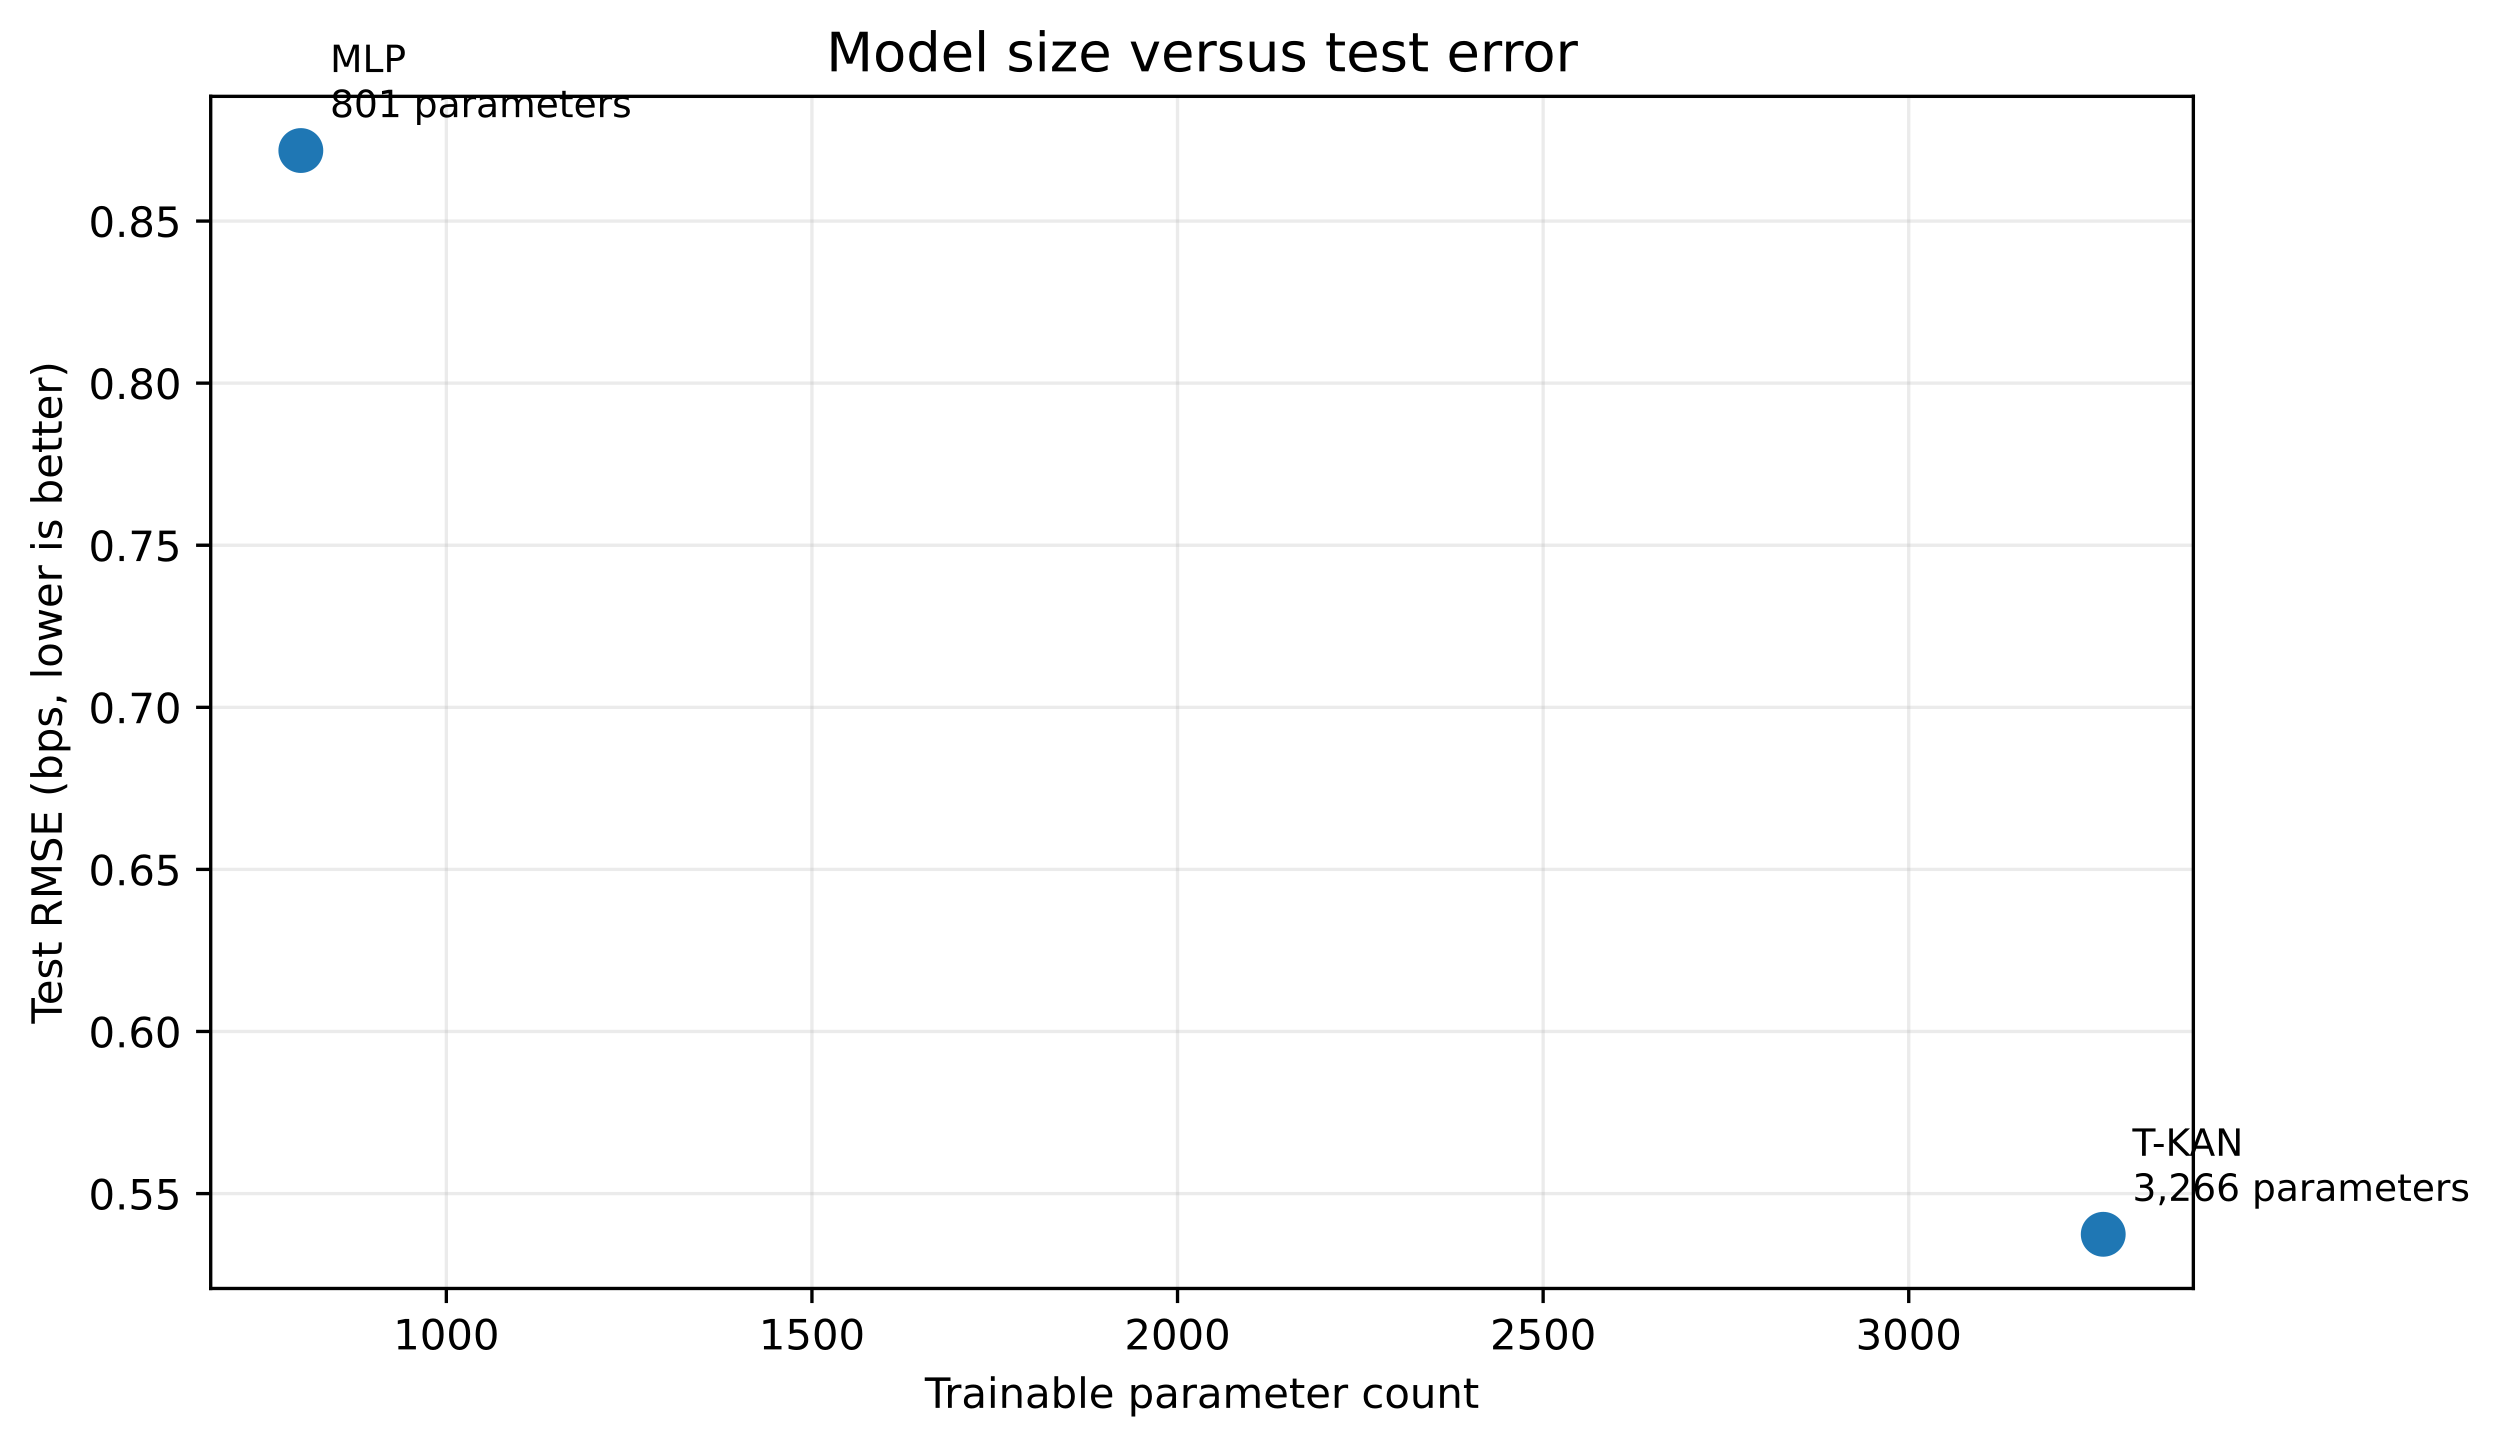
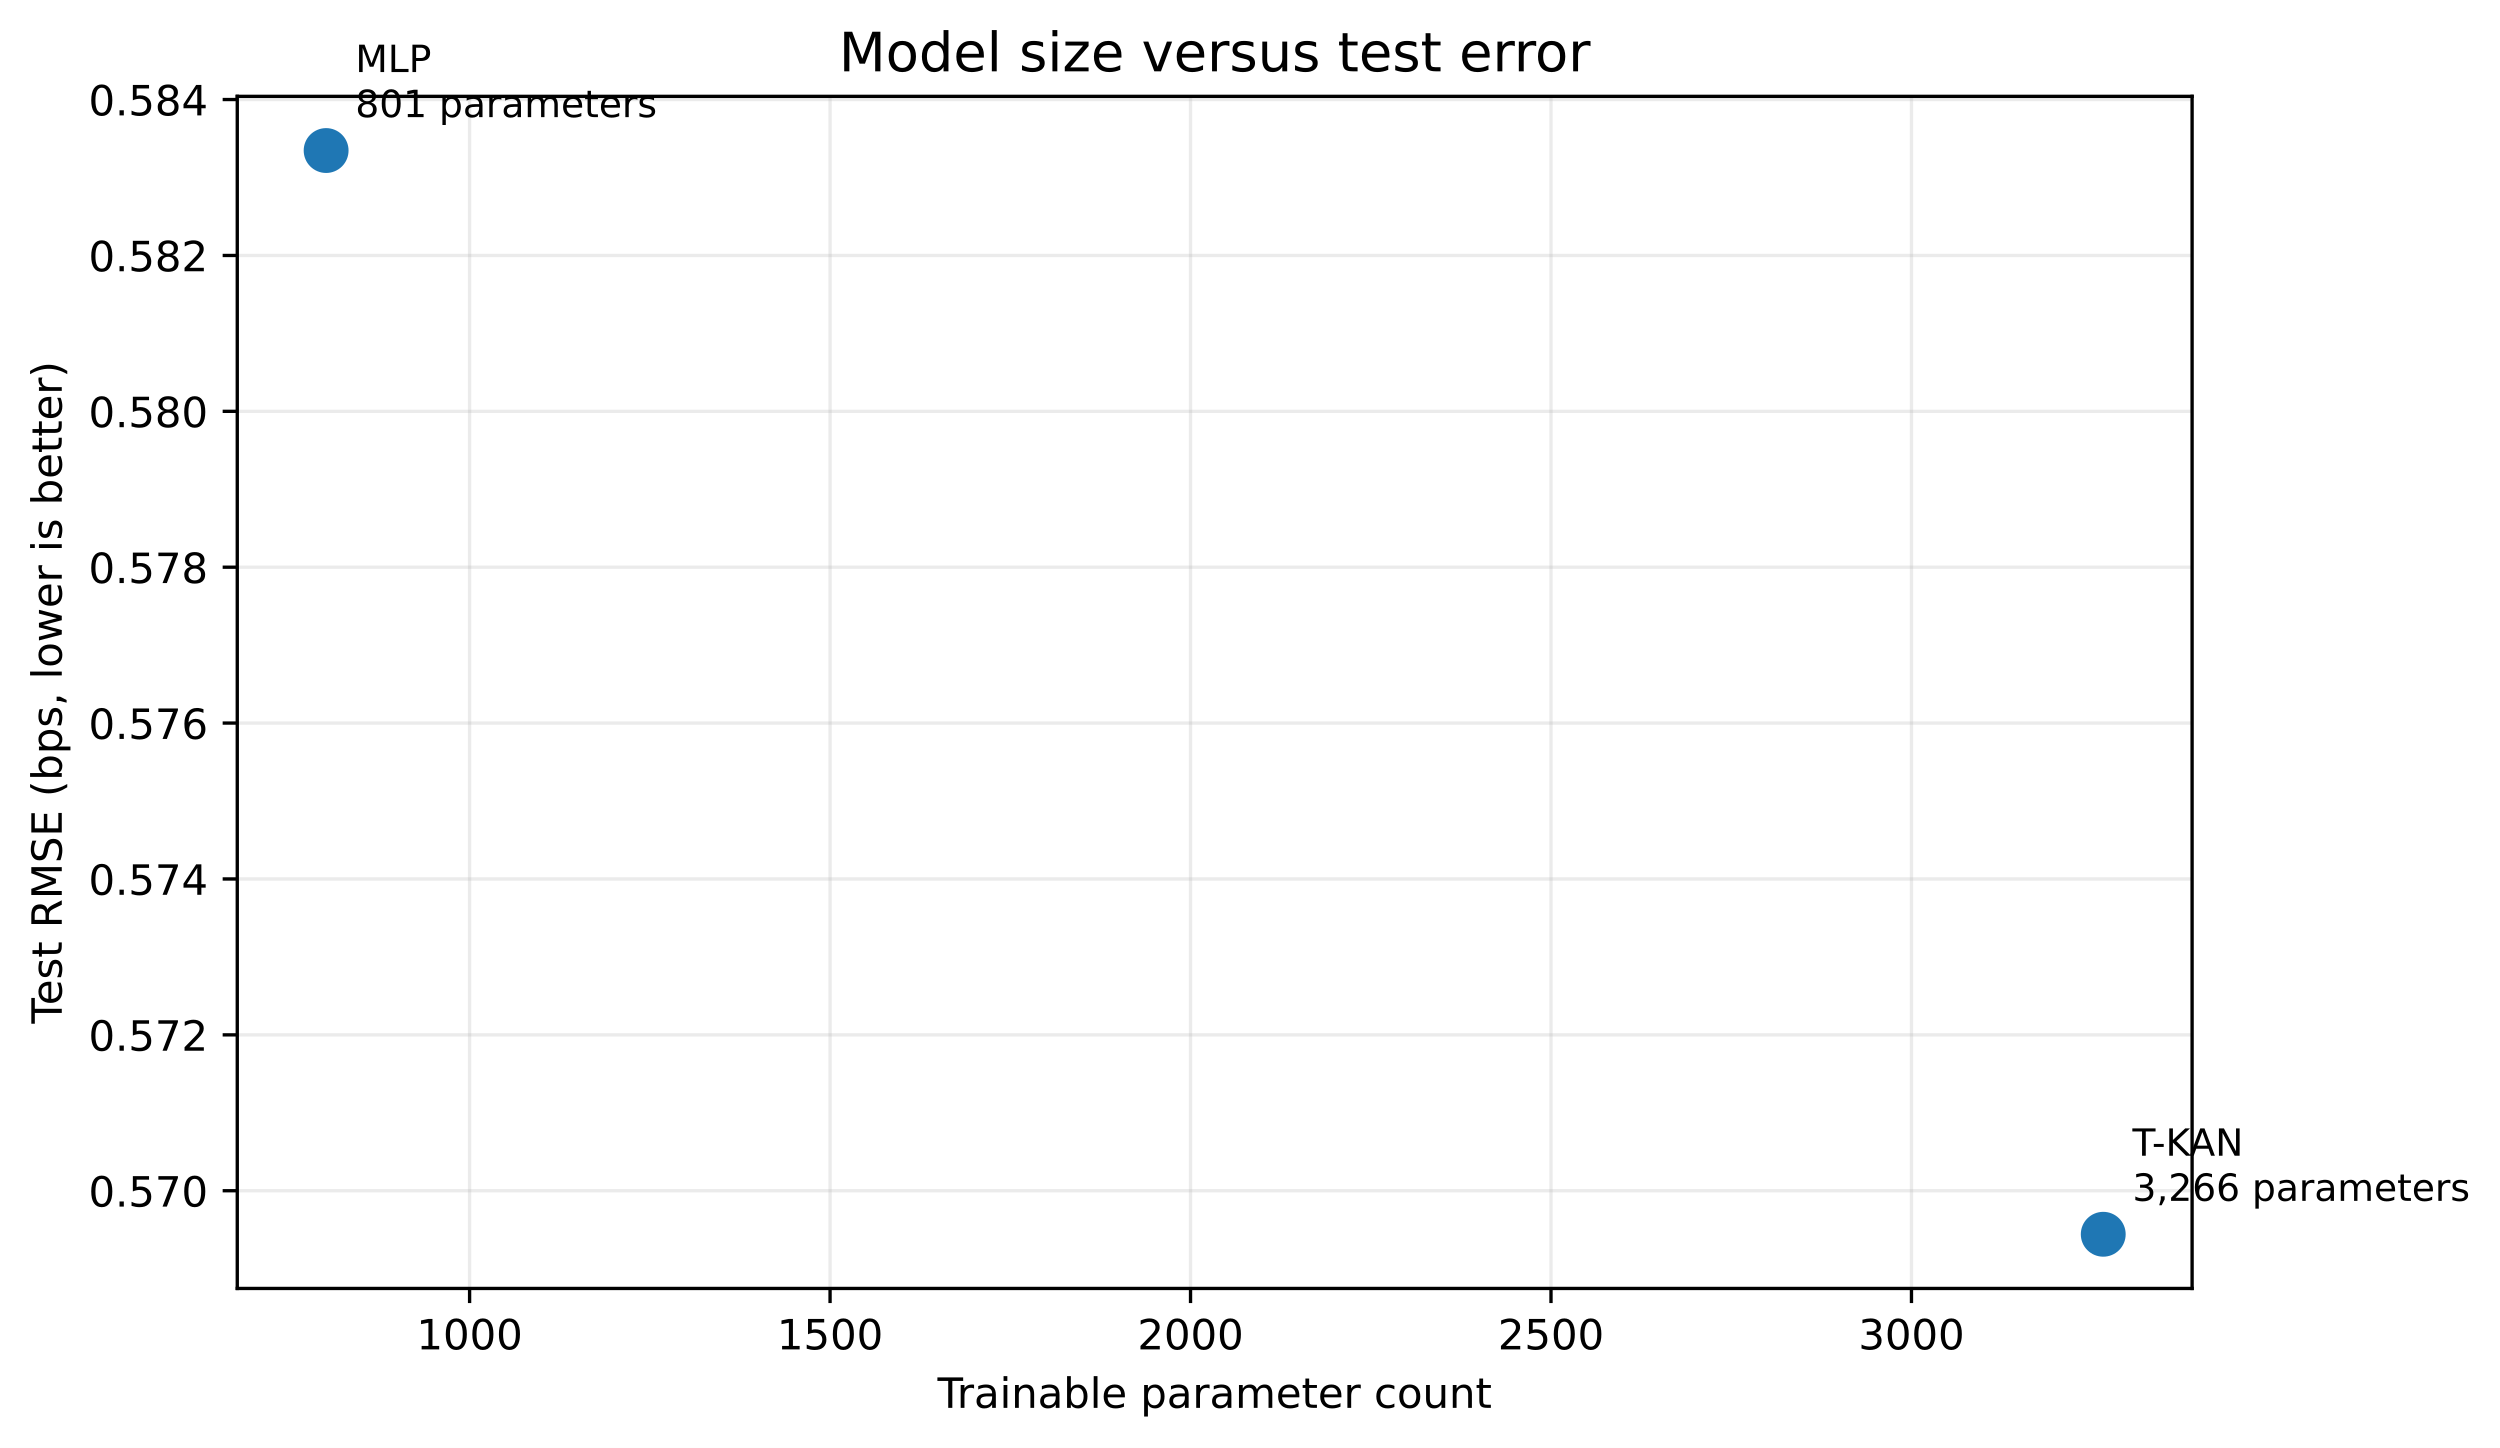
- <svg xmlns="http://www.w3.org/2000/svg" xmlns:xlink="http://www.w3.org/1999/xlink" width="598.765pt" height="346.8pt" viewBox="0 0 598.765 346.8" version="1.1">
+ <svg xmlns="http://www.w3.org/2000/svg" xmlns:xlink="http://www.w3.org/1999/xlink" width="598.778pt" height="346.8pt" viewBox="0 0 598.778 346.8" version="1.1">
  <defs>
    <style type="text/css">*{stroke-linejoin: round; stroke-linecap: butt}</style>
  </defs>
  <g id="figure_1">
    <g id="patch_1">
-       <path d="M 0 346.8  L 598.765 346.8  L 598.765 0  L 0 0  z " style="fill: #ffffff" />
+       <path d="M 0 346.8  L 598.778 346.8  L 598.778 0  L 0 0  z " style="fill: #ffffff" />
    </g>
    <g id="axes_1">
      <g id="patch_2">
-         <path d="M 50.466 308.599  L 525.321 308.599  L 525.321 23.078  L 50.466 23.078  z " style="fill: #ffffff" />
+         <path d="M 56.829 308.599  L 525.032 308.599  L 525.032 23.078  L 56.829 23.078  z " style="fill: #ffffff" />
      </g>
      <g id="PathCollection_1">
        <defs>
          <path id="m3f04a26e84" d="M 0 4.873  C 1.292 4.873 2.532 4.36 3.446 3.446  C 4.36 2.532 4.873 1.292 4.873 0  C 4.873 -1.292 4.36 -2.532 3.446 -3.446  C 2.532 -4.36 1.292 -4.873 0 -4.873  C -1.292 -4.873 -2.532 -4.36 -3.446 -3.446  C -4.36 -2.532 -4.873 -1.292 -4.873 0  C -4.873 1.292 -4.36 2.532 -3.446 3.446  C -2.532 4.36 -1.292 4.873 0 4.873  z " style="stroke: #1f77b4" />
        </defs>
-         <g clip-path="url(#pe52a577aa9)">
-           <use xlink:href="#m3f04a26e84" x="72.051" y="36.056" style="fill: #1f77b4; stroke: #1f77b4" />
-           <use xlink:href="#m3f04a26e84" x="503.737" y="295.621" style="fill: #1f77b4; stroke: #1f77b4" />
+         <g clip-path="url(#p171d260d5c)">
+           <use xlink:href="#m3f04a26e84" x="78.111" y="36.056" style="fill: #1f77b4; stroke: #1f77b4" />
+           <use xlink:href="#m3f04a26e84" x="503.75" y="295.621" style="fill: #1f77b4; stroke: #1f77b4" />
        </g>
      </g>
      <g id="matplotlib.axis_1">
        <g id="xtick_1">
          <g id="line2d_1">
-             <path d="M 106.901 308.599  L 106.901 23.078  " clip-path="url(#pe52a577aa9)" style="fill: none; stroke: #b0b0b0; stroke-opacity: 0.25; stroke-width: 0.8; stroke-linecap: square" />
+             <path d="M 112.473 308.599  L 112.473 23.078  " clip-path="url(#p171d260d5c)" style="fill: none; stroke: #b0b0b0; stroke-opacity: 0.25; stroke-width: 0.8; stroke-linecap: square" />
          </g>
          <g id="line2d_2">
            <defs>
              <path id="m85c63ea4f3" d="M 0 0  L 0 3.5  " style="stroke: #000000; stroke-width: 0.8" />
            </defs>
            <g>
-               <use xlink:href="#m85c63ea4f3" x="106.901" y="308.599" style="stroke: #000000; stroke-width: 0.8" />
+               <use xlink:href="#m85c63ea4f3" x="112.473" y="308.599" style="stroke: #000000; stroke-width: 0.8" />
            </g>
          </g>
          <g id="text_1">
-             <text style="font-size: 10px; font-family: 'DejaVu Sans', 'Bitstream Vera Sans', 'Computer Modern Sans Serif', 'Lucida Grande', 'Verdana', 'Geneva', 'Lucid', 'Arial', 'Helvetica', 'Avant Garde', sans-serif; text-anchor: middle" x="106.901" y="323.196" transform="rotate(-0 106.9008 323.1964)">1000</text>
+             <text style="font-size: 10px; font-family: 'DejaVu Sans', 'Bitstream Vera Sans', 'Computer Modern Sans Serif', 'Lucida Grande', 'Verdana', 'Geneva', 'Lucid', 'Arial', 'Helvetica', 'Avant Garde', sans-serif; text-anchor: middle" x="112.473" y="323.196" transform="rotate(-0 112.4728 323.1964)">1000</text>
          </g>
        </g>
        <g id="xtick_2">
          <g id="line2d_3">
-             <path d="M 194.464 308.599  L 194.464 23.078  " clip-path="url(#pe52a577aa9)" style="fill: none; stroke: #b0b0b0; stroke-opacity: 0.25; stroke-width: 0.8; stroke-linecap: square" />
+             <path d="M 198.809 308.599  L 198.809 23.078  " clip-path="url(#p171d260d5c)" style="fill: none; stroke: #b0b0b0; stroke-opacity: 0.25; stroke-width: 0.8; stroke-linecap: square" />
          </g>
          <g id="line2d_4">
            <g>
-               <use xlink:href="#m85c63ea4f3" x="194.464" y="308.599" style="stroke: #000000; stroke-width: 0.8" />
+               <use xlink:href="#m85c63ea4f3" x="198.809" y="308.599" style="stroke: #000000; stroke-width: 0.8" />
            </g>
          </g>
          <g id="text_2">
-             <text style="font-size: 10px; font-family: 'DejaVu Sans', 'Bitstream Vera Sans', 'Computer Modern Sans Serif', 'Lucida Grande', 'Verdana', 'Geneva', 'Lucid', 'Arial', 'Helvetica', 'Avant Garde', sans-serif; text-anchor: middle" x="194.464" y="323.196" transform="rotate(-0 194.464 323.1964)">1500</text>
+             <text style="font-size: 10px; font-family: 'DejaVu Sans', 'Bitstream Vera Sans', 'Computer Modern Sans Serif', 'Lucida Grande', 'Verdana', 'Geneva', 'Lucid', 'Arial', 'Helvetica', 'Avant Garde', sans-serif; text-anchor: middle" x="198.809" y="323.196" transform="rotate(-0 198.8094 323.1964)">1500</text>
          </g>
        </g>
        <g id="xtick_3">
          <g id="line2d_5">
-             <path d="M 282.027 308.599  L 282.027 23.078  " clip-path="url(#pe52a577aa9)" style="fill: none; stroke: #b0b0b0; stroke-opacity: 0.25; stroke-width: 0.8; stroke-linecap: square" />
+             <path d="M 285.146 308.599  L 285.146 23.078  " clip-path="url(#p171d260d5c)" style="fill: none; stroke: #b0b0b0; stroke-opacity: 0.25; stroke-width: 0.8; stroke-linecap: square" />
          </g>
          <g id="line2d_6">
            <g>
-               <use xlink:href="#m85c63ea4f3" x="282.027" y="308.599" style="stroke: #000000; stroke-width: 0.8" />
+               <use xlink:href="#m85c63ea4f3" x="285.146" y="308.599" style="stroke: #000000; stroke-width: 0.8" />
            </g>
          </g>
          <g id="text_3">
-             <text style="font-size: 10px; font-family: 'DejaVu Sans', 'Bitstream Vera Sans', 'Computer Modern Sans Serif', 'Lucida Grande', 'Verdana', 'Geneva', 'Lucid', 'Arial', 'Helvetica', 'Avant Garde', sans-serif; text-anchor: middle" x="282.027" y="323.196" transform="rotate(-0 282.0271 323.1964)">2000</text>
+             <text style="font-size: 10px; font-family: 'DejaVu Sans', 'Bitstream Vera Sans', 'Computer Modern Sans Serif', 'Lucida Grande', 'Verdana', 'Geneva', 'Lucid', 'Arial', 'Helvetica', 'Avant Garde', sans-serif; text-anchor: middle" x="285.146" y="323.196" transform="rotate(-0 285.1459 323.1964)">2000</text>
          </g>
        </g>
        <g id="xtick_4">
          <g id="line2d_7">
-             <path d="M 369.59 308.599  L 369.59 23.078  " clip-path="url(#pe52a577aa9)" style="fill: none; stroke: #b0b0b0; stroke-opacity: 0.25; stroke-width: 0.8; stroke-linecap: square" />
+             <path d="M 371.482 308.599  L 371.482 23.078  " clip-path="url(#p171d260d5c)" style="fill: none; stroke: #b0b0b0; stroke-opacity: 0.25; stroke-width: 0.8; stroke-linecap: square" />
          </g>
          <g id="line2d_8">
            <g>
-               <use xlink:href="#m85c63ea4f3" x="369.59" y="308.599" style="stroke: #000000; stroke-width: 0.8" />
+               <use xlink:href="#m85c63ea4f3" x="371.482" y="308.599" style="stroke: #000000; stroke-width: 0.8" />
            </g>
          </g>
          <g id="text_4">
-             <text style="font-size: 10px; font-family: 'DejaVu Sans', 'Bitstream Vera Sans', 'Computer Modern Sans Serif', 'Lucida Grande', 'Verdana', 'Geneva', 'Lucid', 'Arial', 'Helvetica', 'Avant Garde', sans-serif; text-anchor: middle" x="369.59" y="323.196" transform="rotate(-0 369.5902 323.1964)">2500</text>
+             <text style="font-size: 10px; font-family: 'DejaVu Sans', 'Bitstream Vera Sans', 'Computer Modern Sans Serif', 'Lucida Grande', 'Verdana', 'Geneva', 'Lucid', 'Arial', 'Helvetica', 'Avant Garde', sans-serif; text-anchor: middle" x="371.482" y="323.196" transform="rotate(-0 371.4825 323.1964)">2500</text>
          </g>
        </g>
        <g id="xtick_5">
          <g id="line2d_9">
-             <path d="M 457.153 308.599  L 457.153 23.078  " clip-path="url(#pe52a577aa9)" style="fill: none; stroke: #b0b0b0; stroke-opacity: 0.25; stroke-width: 0.8; stroke-linecap: square" />
+             <path d="M 457.819 308.599  L 457.819 23.078  " clip-path="url(#p171d260d5c)" style="fill: none; stroke: #b0b0b0; stroke-opacity: 0.25; stroke-width: 0.8; stroke-linecap: square" />
          </g>
          <g id="line2d_10">
            <g>
-               <use xlink:href="#m85c63ea4f3" x="457.153" y="308.599" style="stroke: #000000; stroke-width: 0.8" />
+               <use xlink:href="#m85c63ea4f3" x="457.819" y="308.599" style="stroke: #000000; stroke-width: 0.8" />
            </g>
          </g>
          <g id="text_5">
-             <text style="font-size: 10px; font-family: 'DejaVu Sans', 'Bitstream Vera Sans', 'Computer Modern Sans Serif', 'Lucida Grande', 'Verdana', 'Geneva', 'Lucid', 'Arial', 'Helvetica', 'Avant Garde', sans-serif; text-anchor: middle" x="457.153" y="323.196" transform="rotate(-0 457.1533 323.1964)">3000</text>
+             <text style="font-size: 10px; font-family: 'DejaVu Sans', 'Bitstream Vera Sans', 'Computer Modern Sans Serif', 'Lucida Grande', 'Verdana', 'Geneva', 'Lucid', 'Arial', 'Helvetica', 'Avant Garde', sans-serif; text-anchor: middle" x="457.819" y="323.196" transform="rotate(-0 457.819 323.1964)">3000</text>
          </g>
        </g>
        <g id="text_6">
-           <text style="font-size: 10px; font-family: 'DejaVu Sans', 'Bitstream Vera Sans', 'Computer Modern Sans Serif', 'Lucida Grande', 'Verdana', 'Geneva', 'Lucid', 'Arial', 'Helvetica', 'Avant Garde', sans-serif; text-anchor: middle" x="287.894" y="337.197" transform="rotate(-0 287.8938 337.1972)">Trainable parameter count</text>
+           <text style="font-size: 10px; font-family: 'DejaVu Sans', 'Bitstream Vera Sans', 'Computer Modern Sans Serif', 'Lucida Grande', 'Verdana', 'Geneva', 'Lucid', 'Arial', 'Helvetica', 'Avant Garde', sans-serif; text-anchor: middle" x="290.93" y="337.197" transform="rotate(-0 290.9305 337.1972)">Trainable parameter count</text>
        </g>
      </g>
      <g id="matplotlib.axis_2">
        <g id="ytick_1">
          <g id="line2d_11">
-             <path d="M 50.466 285.87  L 525.321 285.87  " clip-path="url(#pe52a577aa9)" style="fill: none; stroke: #b0b0b0; stroke-opacity: 0.25; stroke-width: 0.8; stroke-linecap: square" />
+             <path d="M 56.829 285.195  L 525.032 285.195  " clip-path="url(#p171d260d5c)" style="fill: none; stroke: #b0b0b0; stroke-opacity: 0.25; stroke-width: 0.8; stroke-linecap: square" />
          </g>
          <g id="line2d_12">
            <defs>
              <path id="m4f4d7c5165" d="M 0 0  L -3.5 0  " style="stroke: #000000; stroke-width: 0.8" />
            </defs>
            <g>
-               <use xlink:href="#m4f4d7c5165" x="50.466" y="285.87" style="stroke: #000000; stroke-width: 0.8" />
+               <use xlink:href="#m4f4d7c5165" x="56.829" y="285.195" style="stroke: #000000; stroke-width: 0.8" />
            </g>
          </g>
          <g id="text_7">
-             <text style="font-size: 10px; font-family: 'DejaVu Sans', 'Bitstream Vera Sans', 'Computer Modern Sans Serif', 'Lucida Grande', 'Verdana', 'Geneva', 'Lucid', 'Arial', 'Helvetica', 'Avant Garde', sans-serif; text-anchor: end" x="43.466" y="289.669" transform="rotate(-0 43.46641 289.6691)">0.55</text>
+             <text style="font-size: 10px; font-family: 'DejaVu Sans', 'Bitstream Vera Sans', 'Computer Modern Sans Serif', 'Lucida Grande', 'Verdana', 'Geneva', 'Lucid', 'Arial', 'Helvetica', 'Avant Garde', sans-serif; text-anchor: end" x="49.829" y="288.994" transform="rotate(-0 49.82891 288.9935)">0.570</text>
          </g>
        </g>
        <g id="ytick_2">
          <g id="line2d_13">
-             <path d="M 50.466 247.049  L 525.321 247.049  " clip-path="url(#pe52a577aa9)" style="fill: none; stroke: #b0b0b0; stroke-opacity: 0.25; stroke-width: 0.8; stroke-linecap: square" />
+             <path d="M 56.829 247.859  L 525.032 247.859  " clip-path="url(#p171d260d5c)" style="fill: none; stroke: #b0b0b0; stroke-opacity: 0.25; stroke-width: 0.8; stroke-linecap: square" />
          </g>
          <g id="line2d_14">
            <g>
-               <use xlink:href="#m4f4d7c5165" x="50.466" y="247.049" style="stroke: #000000; stroke-width: 0.8" />
+               <use xlink:href="#m4f4d7c5165" x="56.829" y="247.859" style="stroke: #000000; stroke-width: 0.8" />
            </g>
          </g>
          <g id="text_8">
-             <text style="font-size: 10px; font-family: 'DejaVu Sans', 'Bitstream Vera Sans', 'Computer Modern Sans Serif', 'Lucida Grande', 'Verdana', 'Geneva', 'Lucid', 'Arial', 'Helvetica', 'Avant Garde', sans-serif; text-anchor: end" x="43.466" y="250.848" transform="rotate(-0 43.46641 250.848)">0.60</text>
+             <text style="font-size: 10px; font-family: 'DejaVu Sans', 'Bitstream Vera Sans', 'Computer Modern Sans Serif', 'Lucida Grande', 'Verdana', 'Geneva', 'Lucid', 'Arial', 'Helvetica', 'Avant Garde', sans-serif; text-anchor: end" x="49.829" y="251.658" transform="rotate(-0 49.82891 251.6578)">0.572</text>
          </g>
        </g>
        <g id="ytick_3">
          <g id="line2d_15">
-             <path d="M 50.466 208.228  L 525.321 208.228  " clip-path="url(#pe52a577aa9)" style="fill: none; stroke: #b0b0b0; stroke-opacity: 0.25; stroke-width: 0.8; stroke-linecap: square" />
+             <path d="M 56.829 210.523  L 525.032 210.523  " clip-path="url(#p171d260d5c)" style="fill: none; stroke: #b0b0b0; stroke-opacity: 0.25; stroke-width: 0.8; stroke-linecap: square" />
          </g>
          <g id="line2d_16">
            <g>
-               <use xlink:href="#m4f4d7c5165" x="50.466" y="208.228" style="stroke: #000000; stroke-width: 0.8" />
+               <use xlink:href="#m4f4d7c5165" x="56.829" y="210.523" style="stroke: #000000; stroke-width: 0.8" />
            </g>
          </g>
          <g id="text_9">
-             <text style="font-size: 10px; font-family: 'DejaVu Sans', 'Bitstream Vera Sans', 'Computer Modern Sans Serif', 'Lucida Grande', 'Verdana', 'Geneva', 'Lucid', 'Arial', 'Helvetica', 'Avant Garde', sans-serif; text-anchor: end" x="43.466" y="212.027" transform="rotate(-0 43.46641 212.027)">0.65</text>
+             <text style="font-size: 10px; font-family: 'DejaVu Sans', 'Bitstream Vera Sans', 'Computer Modern Sans Serif', 'Lucida Grande', 'Verdana', 'Geneva', 'Lucid', 'Arial', 'Helvetica', 'Avant Garde', sans-serif; text-anchor: end" x="49.829" y="214.322" transform="rotate(-0 49.82891 214.3221)">0.574</text>
          </g>
        </g>
        <g id="ytick_4">
          <g id="line2d_17">
-             <path d="M 50.466 169.407  L 525.321 169.407  " clip-path="url(#pe52a577aa9)" style="fill: none; stroke: #b0b0b0; stroke-opacity: 0.25; stroke-width: 0.8; stroke-linecap: square" />
+             <path d="M 56.829 173.188  L 525.032 173.188  " clip-path="url(#p171d260d5c)" style="fill: none; stroke: #b0b0b0; stroke-opacity: 0.25; stroke-width: 0.8; stroke-linecap: square" />
          </g>
          <g id="line2d_18">
            <g>
-               <use xlink:href="#m4f4d7c5165" x="50.466" y="169.407" style="stroke: #000000; stroke-width: 0.8" />
+               <use xlink:href="#m4f4d7c5165" x="56.829" y="173.188" style="stroke: #000000; stroke-width: 0.8" />
            </g>
          </g>
          <g id="text_10">
-             <text style="font-size: 10px; font-family: 'DejaVu Sans', 'Bitstream Vera Sans', 'Computer Modern Sans Serif', 'Lucida Grande', 'Verdana', 'Geneva', 'Lucid', 'Arial', 'Helvetica', 'Avant Garde', sans-serif; text-anchor: end" x="43.466" y="173.206" transform="rotate(-0 43.46641 173.206)">0.70</text>
+             <text style="font-size: 10px; font-family: 'DejaVu Sans', 'Bitstream Vera Sans', 'Computer Modern Sans Serif', 'Lucida Grande', 'Verdana', 'Geneva', 'Lucid', 'Arial', 'Helvetica', 'Avant Garde', sans-serif; text-anchor: end" x="49.829" y="176.986" transform="rotate(-0 49.82891 176.9864)">0.576</text>
          </g>
        </g>
        <g id="ytick_5">
          <g id="line2d_19">
-             <path d="M 50.466 130.586  L 525.321 130.586  " clip-path="url(#pe52a577aa9)" style="fill: none; stroke: #b0b0b0; stroke-opacity: 0.25; stroke-width: 0.8; stroke-linecap: square" />
+             <path d="M 56.829 135.852  L 525.032 135.852  " clip-path="url(#p171d260d5c)" style="fill: none; stroke: #b0b0b0; stroke-opacity: 0.25; stroke-width: 0.8; stroke-linecap: square" />
          </g>
          <g id="line2d_20">
            <g>
-               <use xlink:href="#m4f4d7c5165" x="50.466" y="130.586" style="stroke: #000000; stroke-width: 0.8" />
+               <use xlink:href="#m4f4d7c5165" x="56.829" y="135.852" style="stroke: #000000; stroke-width: 0.8" />
            </g>
          </g>
          <g id="text_11">
-             <text style="font-size: 10px; font-family: 'DejaVu Sans', 'Bitstream Vera Sans', 'Computer Modern Sans Serif', 'Lucida Grande', 'Verdana', 'Geneva', 'Lucid', 'Arial', 'Helvetica', 'Avant Garde', sans-serif; text-anchor: end" x="43.466" y="134.385" transform="rotate(-0 43.46641 134.3849)">0.75</text>
+             <text style="font-size: 10px; font-family: 'DejaVu Sans', 'Bitstream Vera Sans', 'Computer Modern Sans Serif', 'Lucida Grande', 'Verdana', 'Geneva', 'Lucid', 'Arial', 'Helvetica', 'Avant Garde', sans-serif; text-anchor: end" x="49.829" y="139.651" transform="rotate(-0 49.82891 139.6507)">0.578</text>
          </g>
        </g>
        <g id="ytick_6">
          <g id="line2d_21">
-             <path d="M 50.466 91.765  L 525.321 91.765  " clip-path="url(#pe52a577aa9)" style="fill: none; stroke: #b0b0b0; stroke-opacity: 0.25; stroke-width: 0.8; stroke-linecap: square" />
+             <path d="M 56.829 98.516  L 525.032 98.516  " clip-path="url(#p171d260d5c)" style="fill: none; stroke: #b0b0b0; stroke-opacity: 0.25; stroke-width: 0.8; stroke-linecap: square" />
          </g>
          <g id="line2d_22">
            <g>
-               <use xlink:href="#m4f4d7c5165" x="50.466" y="91.765" style="stroke: #000000; stroke-width: 0.8" />
+               <use xlink:href="#m4f4d7c5165" x="56.829" y="98.516" style="stroke: #000000; stroke-width: 0.8" />
            </g>
          </g>
          <g id="text_12">
-             <text style="font-size: 10px; font-family: 'DejaVu Sans', 'Bitstream Vera Sans', 'Computer Modern Sans Serif', 'Lucida Grande', 'Verdana', 'Geneva', 'Lucid', 'Arial', 'Helvetica', 'Avant Garde', sans-serif; text-anchor: end" x="43.466" y="95.564" transform="rotate(-0 43.46641 95.56389)">0.80</text>
+             <text style="font-size: 10px; font-family: 'DejaVu Sans', 'Bitstream Vera Sans', 'Computer Modern Sans Serif', 'Lucida Grande', 'Verdana', 'Geneva', 'Lucid', 'Arial', 'Helvetica', 'Avant Garde', sans-serif; text-anchor: end" x="49.829" y="102.315" transform="rotate(-0 49.82891 102.315)">0.580</text>
          </g>
        </g>
        <g id="ytick_7">
          <g id="line2d_23">
-             <path d="M 50.466 52.944  L 525.321 52.944  " clip-path="url(#pe52a577aa9)" style="fill: none; stroke: #b0b0b0; stroke-opacity: 0.25; stroke-width: 0.8; stroke-linecap: square" />
+             <path d="M 56.829 61.181  L 525.032 61.181  " clip-path="url(#p171d260d5c)" style="fill: none; stroke: #b0b0b0; stroke-opacity: 0.25; stroke-width: 0.8; stroke-linecap: square" />
          </g>
          <g id="line2d_24">
            <g>
-               <use xlink:href="#m4f4d7c5165" x="50.466" y="52.944" style="stroke: #000000; stroke-width: 0.8" />
+               <use xlink:href="#m4f4d7c5165" x="56.829" y="61.181" style="stroke: #000000; stroke-width: 0.8" />
            </g>
          </g>
          <g id="text_13">
-             <text style="font-size: 10px; font-family: 'DejaVu Sans', 'Bitstream Vera Sans', 'Computer Modern Sans Serif', 'Lucida Grande', 'Verdana', 'Geneva', 'Lucid', 'Arial', 'Helvetica', 'Avant Garde', sans-serif; text-anchor: end" x="43.466" y="56.743" transform="rotate(-0 43.46641 56.74286)">0.85</text>
-           </g>
-         </g>
-         <g id="text_14">
+             <text style="font-size: 10px; font-family: 'DejaVu Sans', 'Bitstream Vera Sans', 'Computer Modern Sans Serif', 'Lucida Grande', 'Verdana', 'Geneva', 'Lucid', 'Arial', 'Helvetica', 'Avant Garde', sans-serif; text-anchor: end" x="49.829" y="64.979" transform="rotate(-0 49.82891 64.97935)">0.582</text>
+           </g>
+         </g>
+         <g id="ytick_8">
+           <g id="line2d_25">
+             <path d="M 56.829 23.845  L 525.032 23.845  " clip-path="url(#p171d260d5c)" style="fill: none; stroke: #b0b0b0; stroke-opacity: 0.25; stroke-width: 0.8; stroke-linecap: square" />
+           </g>
+           <g id="line2d_26">
+             <g>
+               <use xlink:href="#m4f4d7c5165" x="56.829" y="23.845" style="stroke: #000000; stroke-width: 0.8" />
+             </g>
+           </g>
+           <g id="text_14">
+             <text style="font-size: 10px; font-family: 'DejaVu Sans', 'Bitstream Vera Sans', 'Computer Modern Sans Serif', 'Lucida Grande', 'Verdana', 'Geneva', 'Lucid', 'Arial', 'Helvetica', 'Avant Garde', sans-serif; text-anchor: end" x="49.829" y="27.644" transform="rotate(-0 49.82891 27.64366)">0.584</text>
+           </g>
+         </g>
+         <g id="text_15">
          <text style="font-size: 10px; font-family: 'DejaVu Sans', 'Bitstream Vera Sans', 'Computer Modern Sans Serif', 'Lucida Grande', 'Verdana', 'Geneva', 'Lucid', 'Arial', 'Helvetica', 'Avant Garde', sans-serif; text-anchor: middle" x="14.798" y="165.838" transform="rotate(-90 14.79844 165.8384)">Test RMSE (bps, lower is better)</text>
        </g>
      </g>
      <g id="patch_3">
-         <path d="M 50.466 308.599  L 50.466 23.078  " style="fill: none; stroke: #000000; stroke-width: 0.8; stroke-linejoin: miter; stroke-linecap: square" />
+         <path d="M 56.829 308.599  L 56.829 23.078  " style="fill: none; stroke: #000000; stroke-width: 0.8; stroke-linejoin: miter; stroke-linecap: square" />
      </g>
      <g id="patch_4">
-         <path d="M 525.321 308.599  L 525.321 23.078  " style="fill: none; stroke: #000000; stroke-width: 0.8; stroke-linejoin: miter; stroke-linecap: square" />
+         <path d="M 525.032 308.599  L 525.032 23.078  " style="fill: none; stroke: #000000; stroke-width: 0.8; stroke-linejoin: miter; stroke-linecap: square" />
      </g>
      <g id="patch_5">
-         <path d="M 50.466 308.599  L 525.321 308.599  " style="fill: none; stroke: #000000; stroke-width: 0.8; stroke-linejoin: miter; stroke-linecap: square" />
+         <path d="M 56.829 308.599  L 525.032 308.599  " style="fill: none; stroke: #000000; stroke-width: 0.8; stroke-linejoin: miter; stroke-linecap: square" />
      </g>
      <g id="patch_6">
-         <path d="M 50.466 23.078  L 525.321 23.078  " style="fill: none; stroke: #000000; stroke-width: 0.8; stroke-linejoin: miter; stroke-linecap: square" />
-       </g>
-       <g id="text_15">
-         <text style="font-size: 9px; font-family: 'DejaVu Sans', 'Bitstream Vera Sans', 'Computer Modern Sans Serif', 'Lucida Grande', 'Verdana', 'Geneva', 'Lucid', 'Arial', 'Helvetica', 'Avant Garde', sans-serif" transform="translate(79.05072 17.25443)">MLP</text>
-         <text style="font-size: 9px; font-family: 'DejaVu Sans', 'Bitstream Vera Sans', 'Computer Modern Sans Serif', 'Lucida Grande', 'Verdana', 'Geneva', 'Lucid', 'Arial', 'Helvetica', 'Avant Garde', sans-serif" transform="translate(79.05072 28.05619)">801 parameters</text>
+         <path d="M 56.829 23.078  L 525.032 23.078  " style="fill: none; stroke: #000000; stroke-width: 0.8; stroke-linejoin: miter; stroke-linecap: square" />
      </g>
      <g id="text_16">
-         <text style="font-size: 9px; font-family: 'DejaVu Sans', 'Bitstream Vera Sans', 'Computer Modern Sans Serif', 'Lucida Grande', 'Verdana', 'Geneva', 'Lucid', 'Arial', 'Helvetica', 'Avant Garde', sans-serif" transform="translate(510.7369 276.8188)">T-KAN</text>
-         <text style="font-size: 9px; font-family: 'DejaVu Sans', 'Bitstream Vera Sans', 'Computer Modern Sans Serif', 'Lucida Grande', 'Verdana', 'Geneva', 'Lucid', 'Arial', 'Helvetica', 'Avant Garde', sans-serif" transform="translate(510.7369 287.6205)">3,266 parameters</text>
+         <text style="font-size: 9px; font-family: 'DejaVu Sans', 'Bitstream Vera Sans', 'Computer Modern Sans Serif', 'Lucida Grande', 'Verdana', 'Geneva', 'Lucid', 'Arial', 'Helvetica', 'Avant Garde', sans-serif" transform="translate(85.11087 17.25443)">MLP</text>
+         <text style="font-size: 9px; font-family: 'DejaVu Sans', 'Bitstream Vera Sans', 'Computer Modern Sans Serif', 'Lucida Grande', 'Verdana', 'Geneva', 'Lucid', 'Arial', 'Helvetica', 'Avant Garde', sans-serif" transform="translate(85.11087 28.05619)">801 parameters</text>
      </g>
      <g id="text_17">
-         <text style="font-size: 13px; font-family: 'DejaVu Sans', 'Bitstream Vera Sans', 'Computer Modern Sans Serif', 'Lucida Grande', 'Verdana', 'Geneva', 'Lucid', 'Arial', 'Helvetica', 'Avant Garde', sans-serif; text-anchor: middle" x="287.894" y="17.078" transform="rotate(-0 287.8938 17.07797)">Model size versus test error</text>
+         <text style="font-size: 9px; font-family: 'DejaVu Sans', 'Bitstream Vera Sans', 'Computer Modern Sans Serif', 'Lucida Grande', 'Verdana', 'Geneva', 'Lucid', 'Arial', 'Helvetica', 'Avant Garde', sans-serif" transform="translate(510.75 276.8188)">T-KAN</text>
+         <text style="font-size: 9px; font-family: 'DejaVu Sans', 'Bitstream Vera Sans', 'Computer Modern Sans Serif', 'Lucida Grande', 'Verdana', 'Geneva', 'Lucid', 'Arial', 'Helvetica', 'Avant Garde', sans-serif" transform="translate(510.75 287.6205)">3,266 parameters</text>
+       </g>
+       <g id="text_18">
+         <text style="font-size: 13px; font-family: 'DejaVu Sans', 'Bitstream Vera Sans', 'Computer Modern Sans Serif', 'Lucida Grande', 'Verdana', 'Geneva', 'Lucid', 'Arial', 'Helvetica', 'Avant Garde', sans-serif; text-anchor: middle" x="290.93" y="17.078" transform="rotate(-0 290.9305 17.07797)">Model size versus test error</text>
      </g>
    </g>
  </g>
  <defs>
-     <clipPath id="pe52a577aa9">
-       <rect x="50.466" y="23.078" width="474.855" height="285.521" />
+     <clipPath id="p171d260d5c">
+       <rect x="56.829" y="23.078" width="468.203" height="285.521" />
    </clipPath>
  </defs>
</svg>
